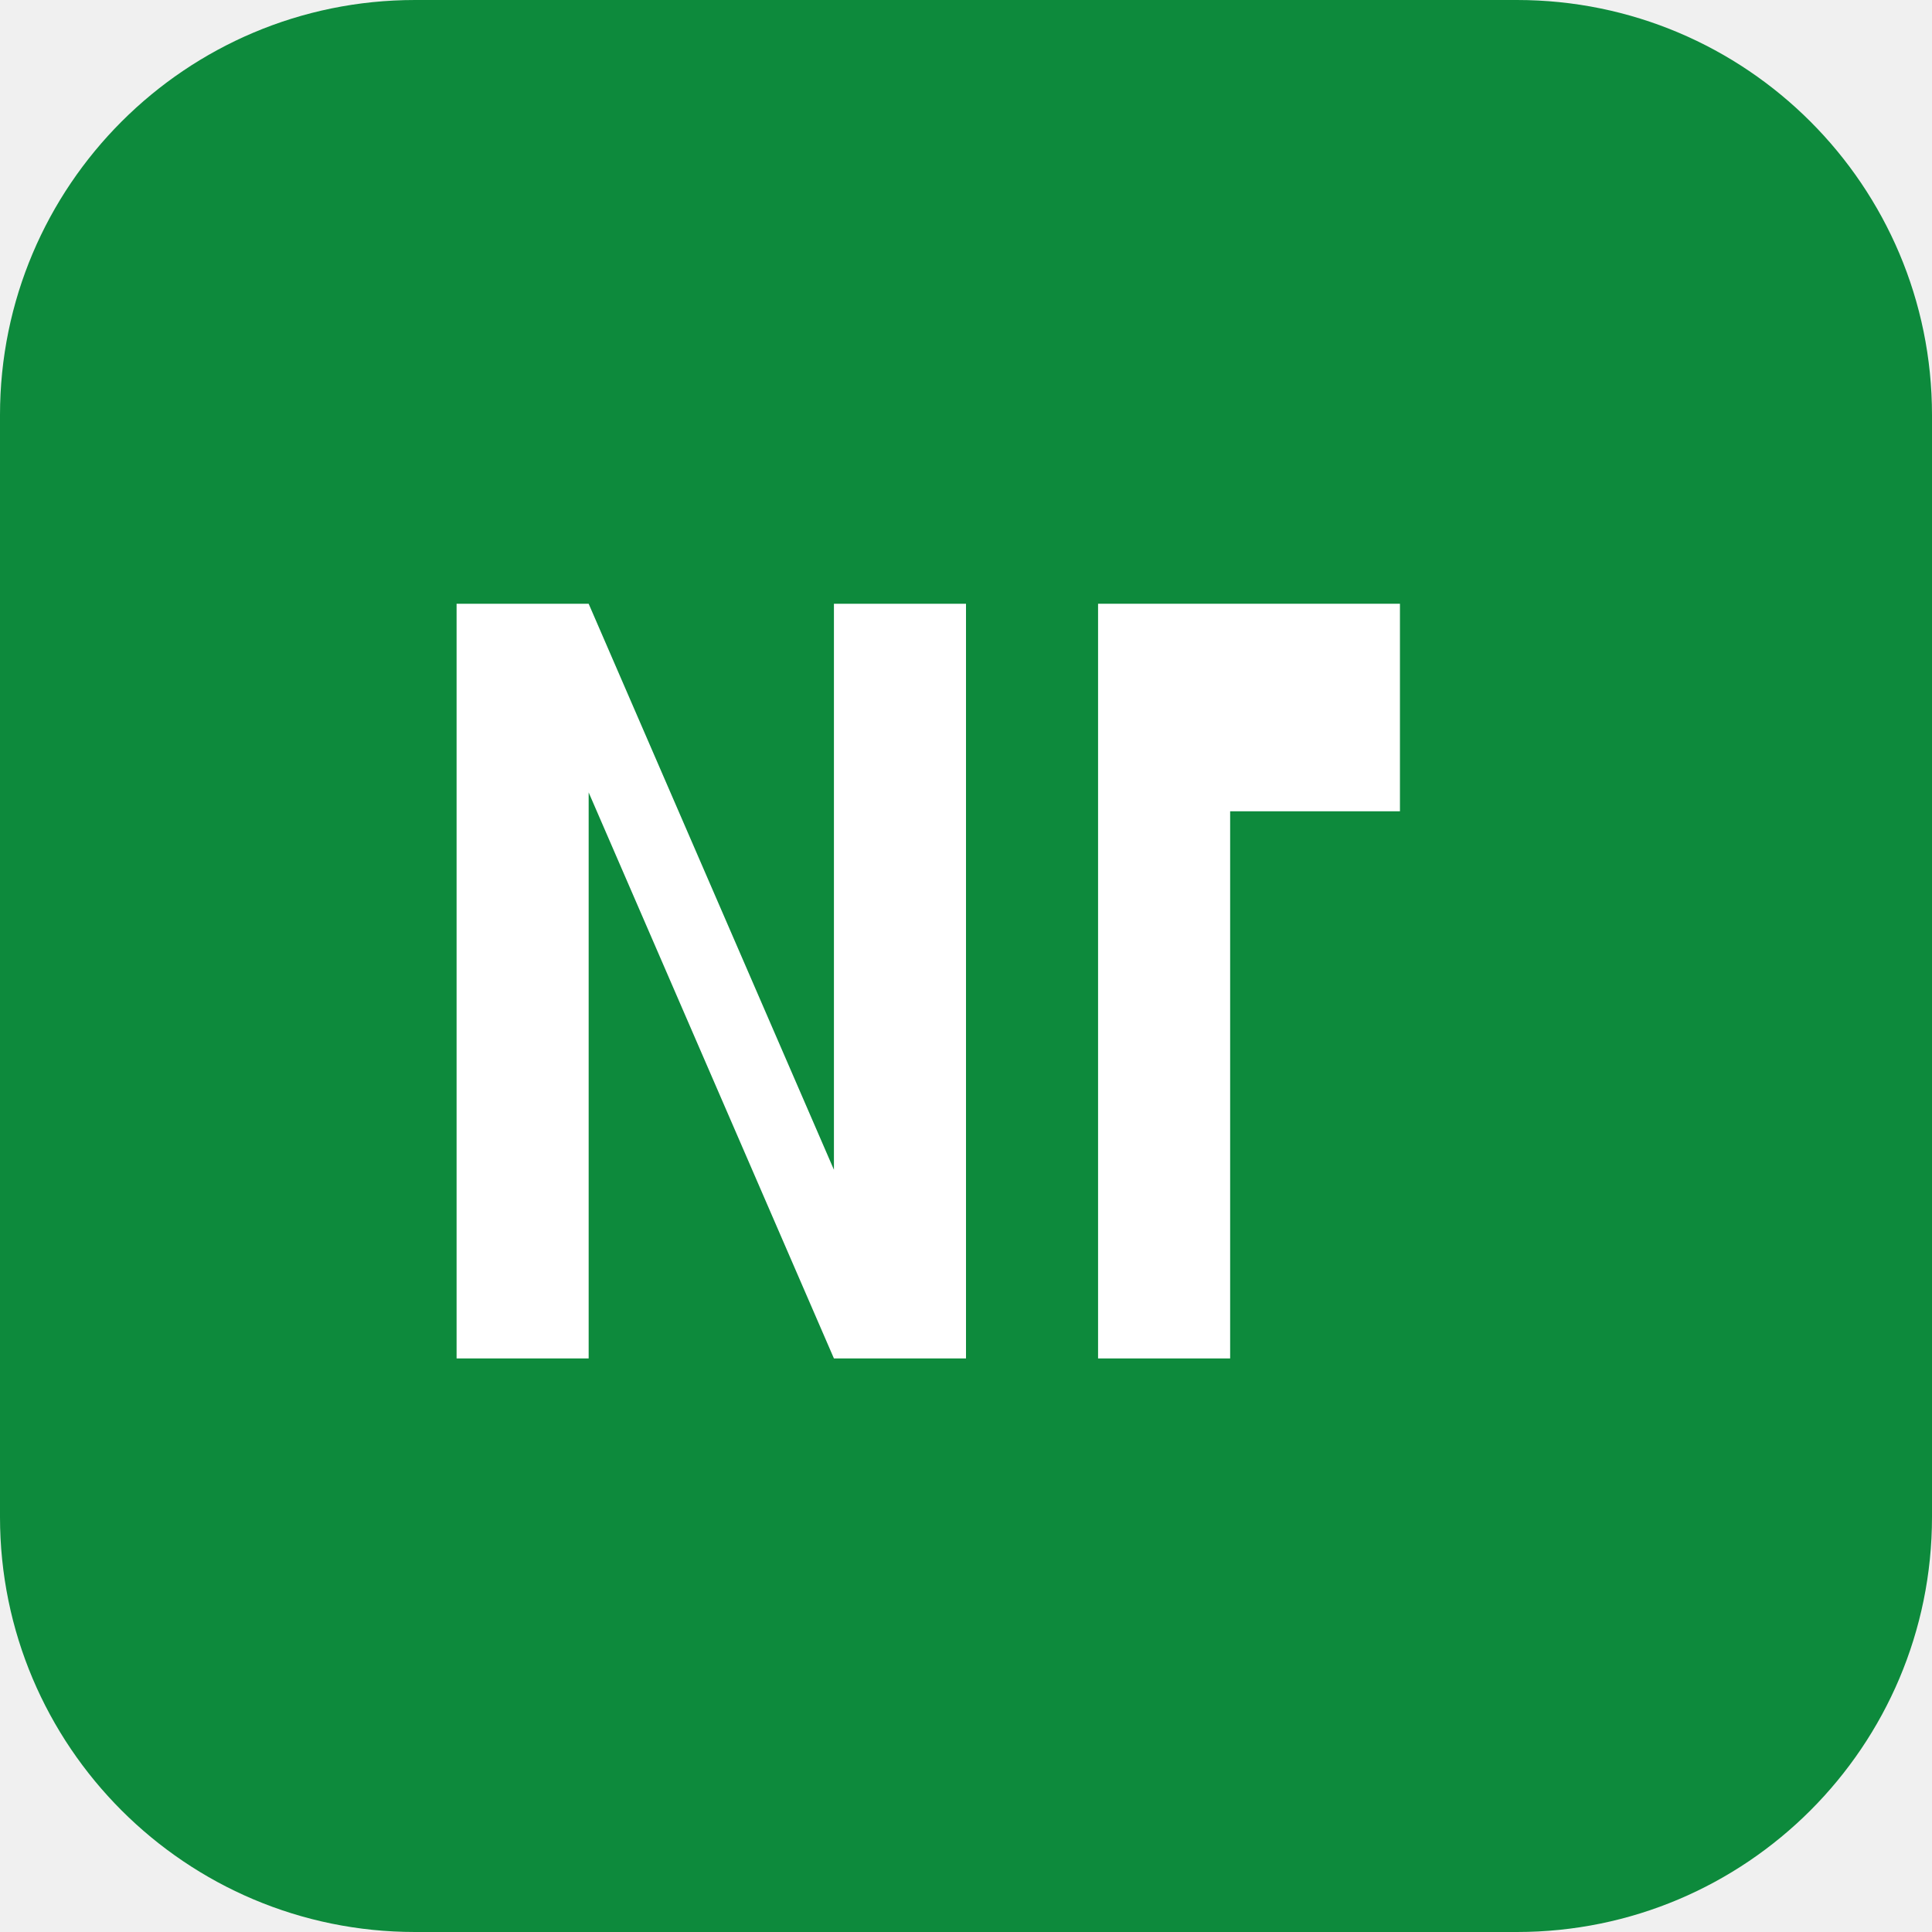
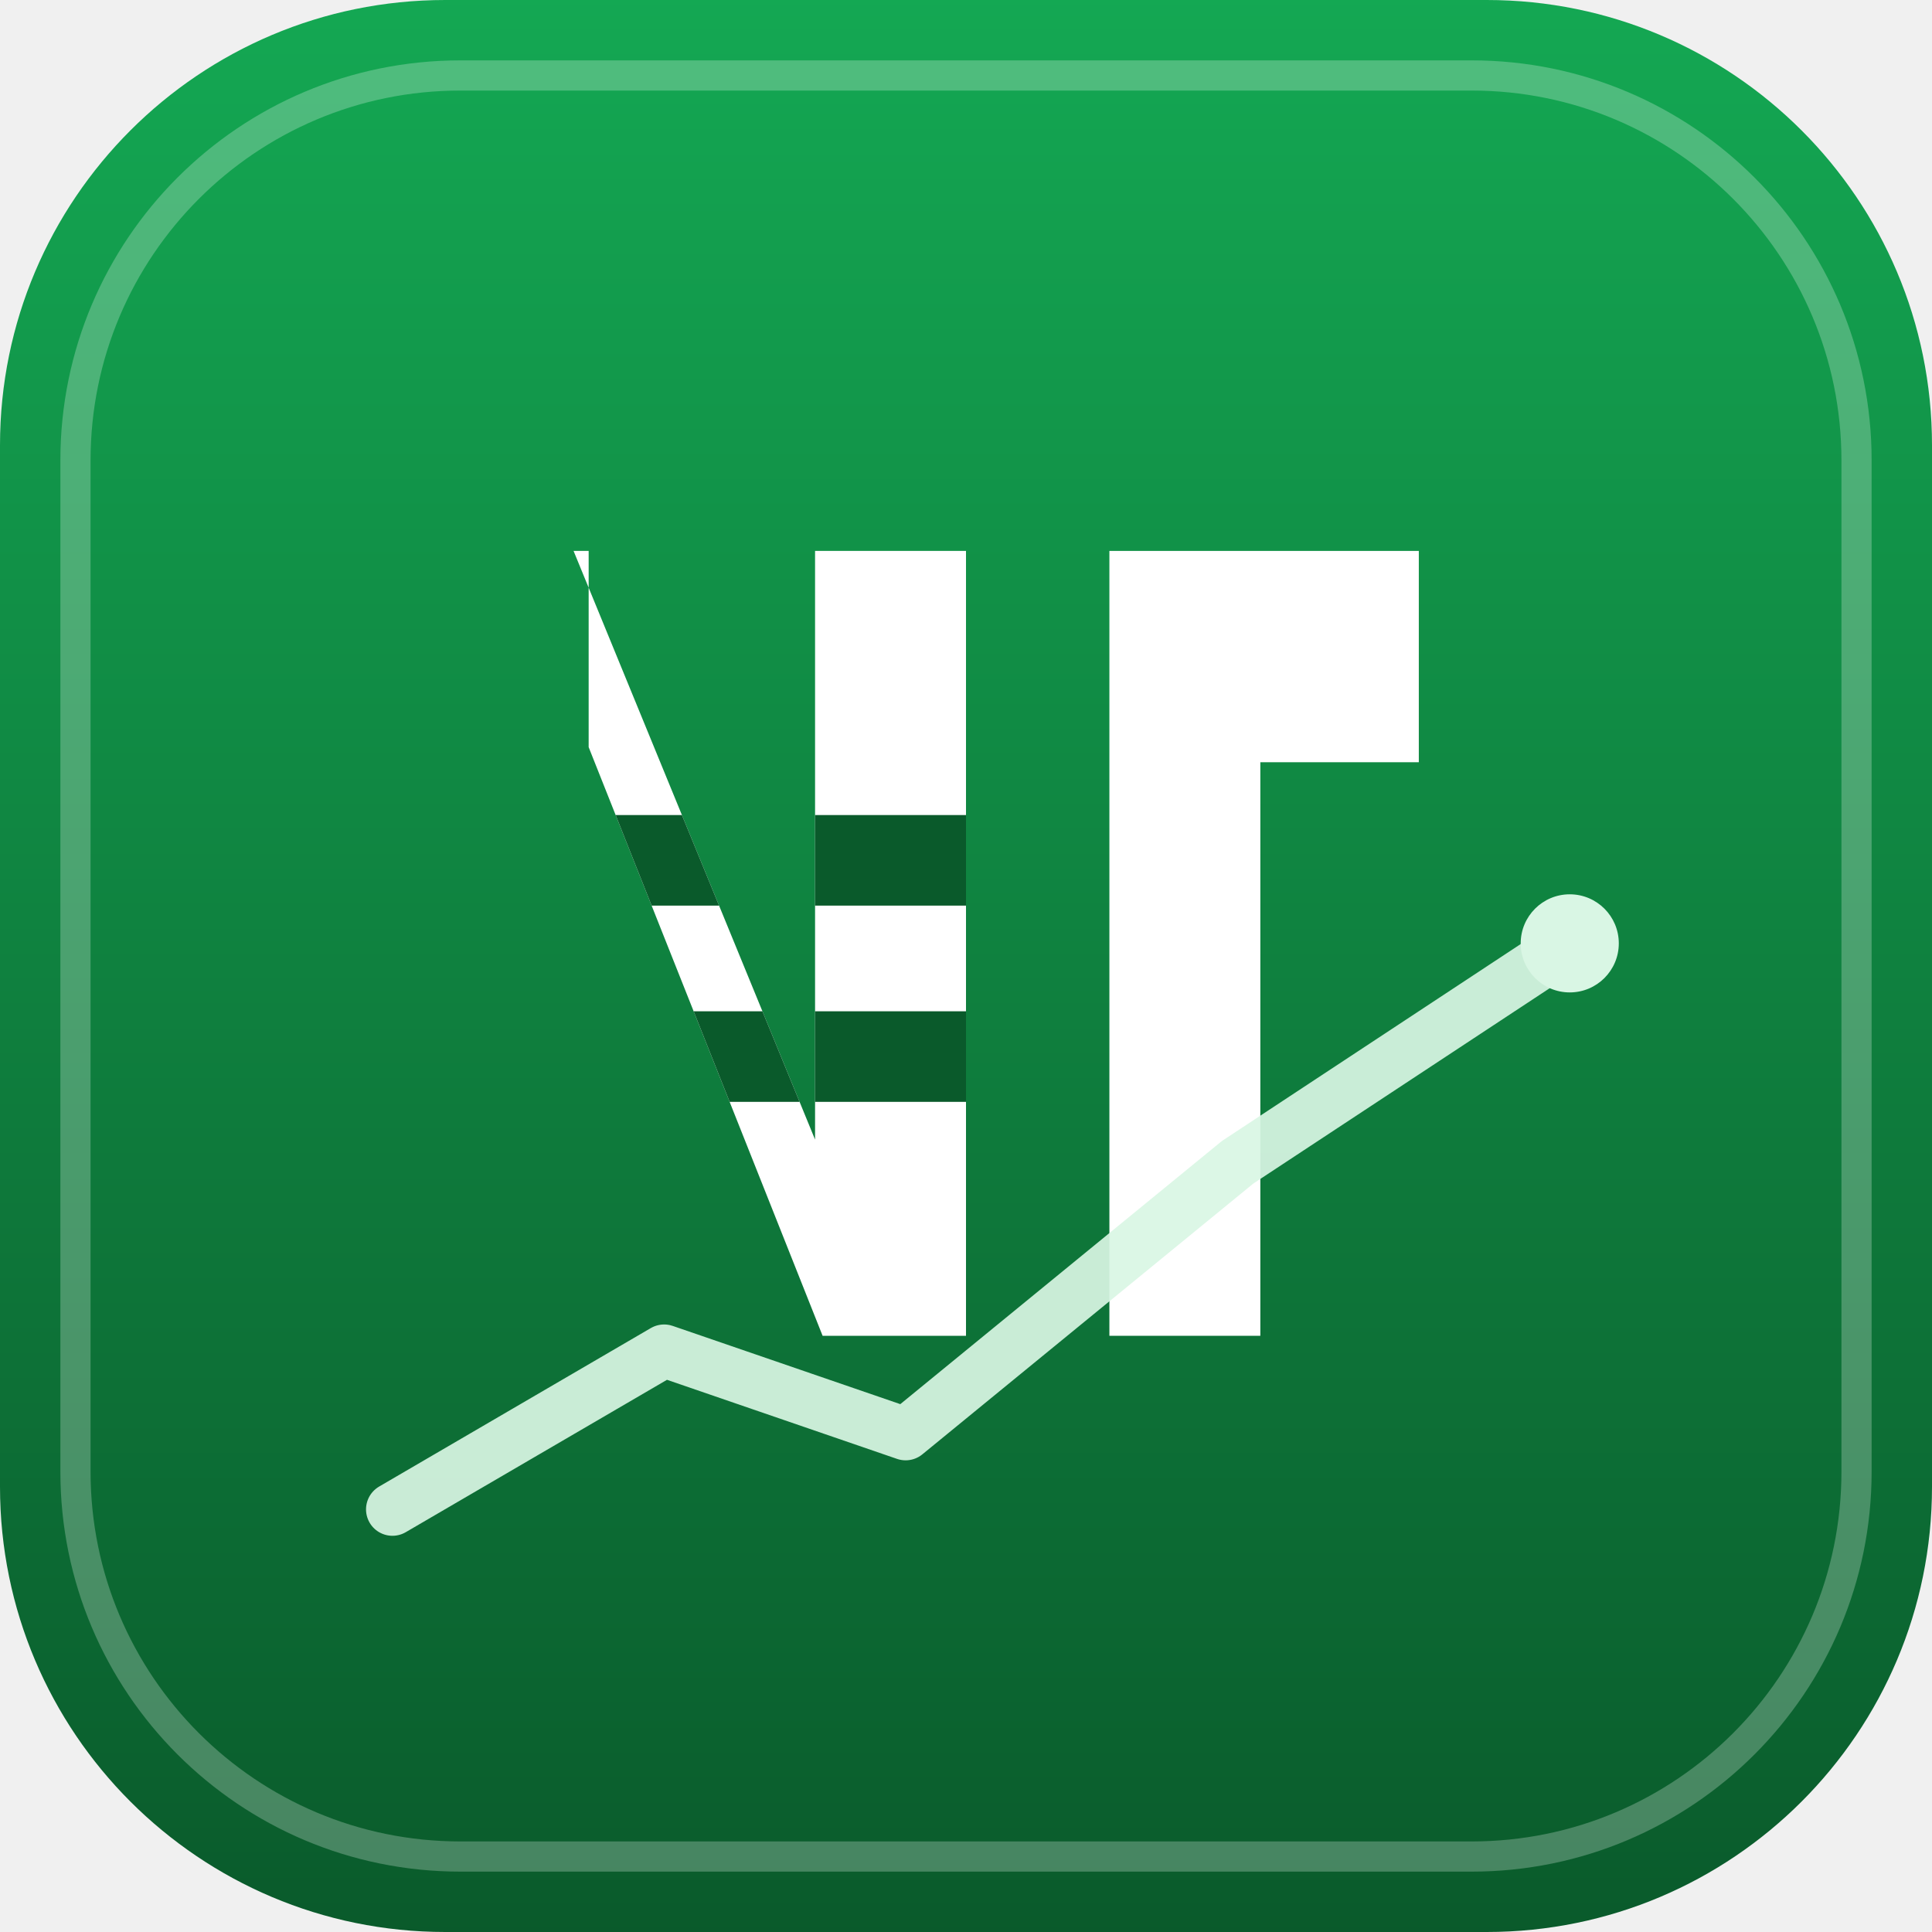
<svg xmlns="http://www.w3.org/2000/svg" viewBox="0 0 512 512">
-   <rect width="512" height="512" rx="110" fill="#0d8a3c" />
-   <g transform="translate(256,260)" fill="#ffffff">
-     <path d="M-135,-100 L-135,100 L-100,100 L-100,-50 L-35,100 L0,100 L0,-100 L-35,-100 L-35,50 L-100,-100 Z" />
-     <path d="M35,-100 L35,100 L70,100 L70,-45 L115,-45 L115,-100 Z" />
+   <defs>
+     <linearGradient id="bg" x1="0" y1="0" x2="0" y2="1">
+       <stop offset="0" stop-color="#14A853" />
+       <stop offset="1" stop-color="#0A5A2B" />
+     </linearGradient>
+     <clipPath id="nclip">
+       <path d="M-140,-104 L-100,-104 L-100,-52 L-38,104 L0,104 L0,-104 L-40,-104 L-40,52 L-104,-104 Z" />
+     </clipPath>
+   </defs>
+   <rect width="512" height="512" rx="118" fill="url(#bg)" />
+   <rect x="20" y="20" width="472" height="472" rx="102" fill="none" stroke="#ffffff" stroke-opacity="0.25" stroke-width="8" />
+   <g transform="translate(256,250)">
+     <g fill="#ffffff">
+       <path d="M-140,-104 L-100,-104 L-100,-52 L-38,104 L0,104 L0,-104 L-40,-104 L-40,52 L-104,-104 Z" />
+       <path d="M38,-104 L38,104 L78,104 L78,-48 L120,-48 L120,-104 Z" />
+     </g>
+     <g fill="#0A5A2B">
+       <g clip-path="url(#nclip)">
+         <rect x="-150" y="-34" width="166" height="24" rx="5" />
+         <rect x="-150" y="18" width="166" height="24" rx="5" />
+       </g>
+     </g>
  </g>
+   <path d="M104 400 L176 358 L240 380 L328 308 L416 250" fill="none" stroke="#D9F6E4" stroke-opacity="0.92" stroke-width="14" stroke-linecap="round" stroke-linejoin="round" />
+   <circle cx="416" cy="250" r="13" fill="#D9F6E4" />
</svg>
